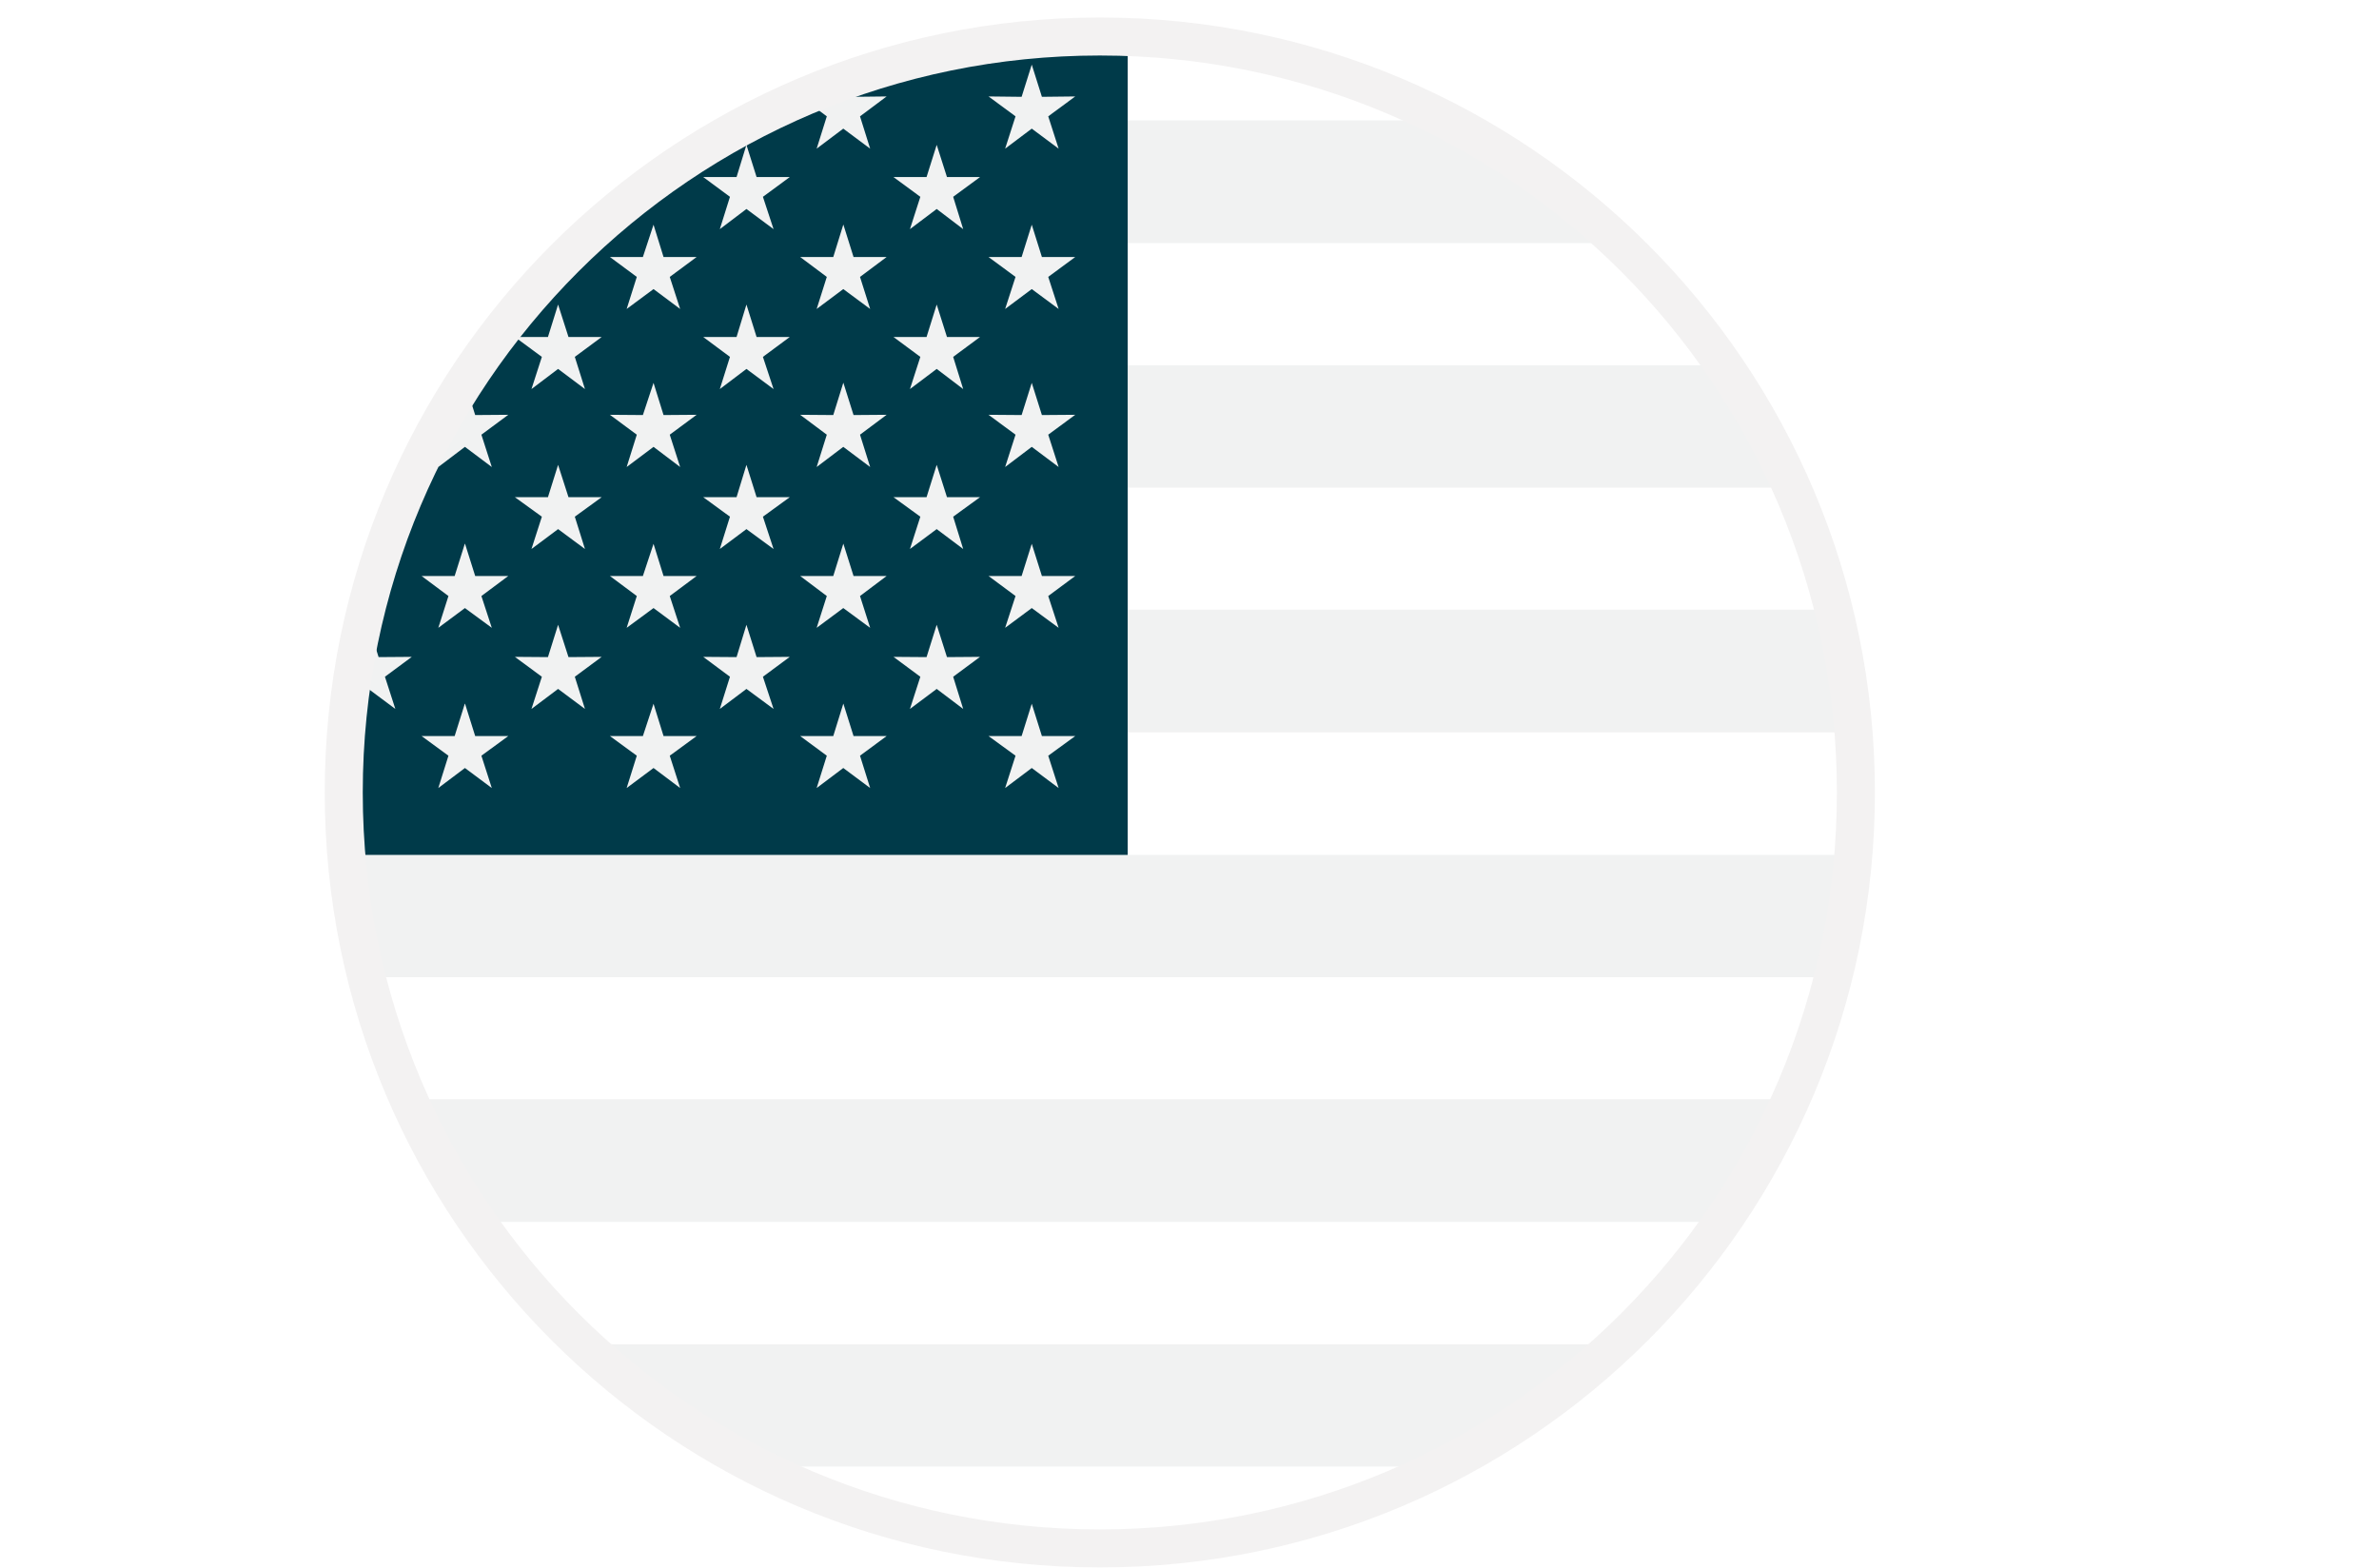
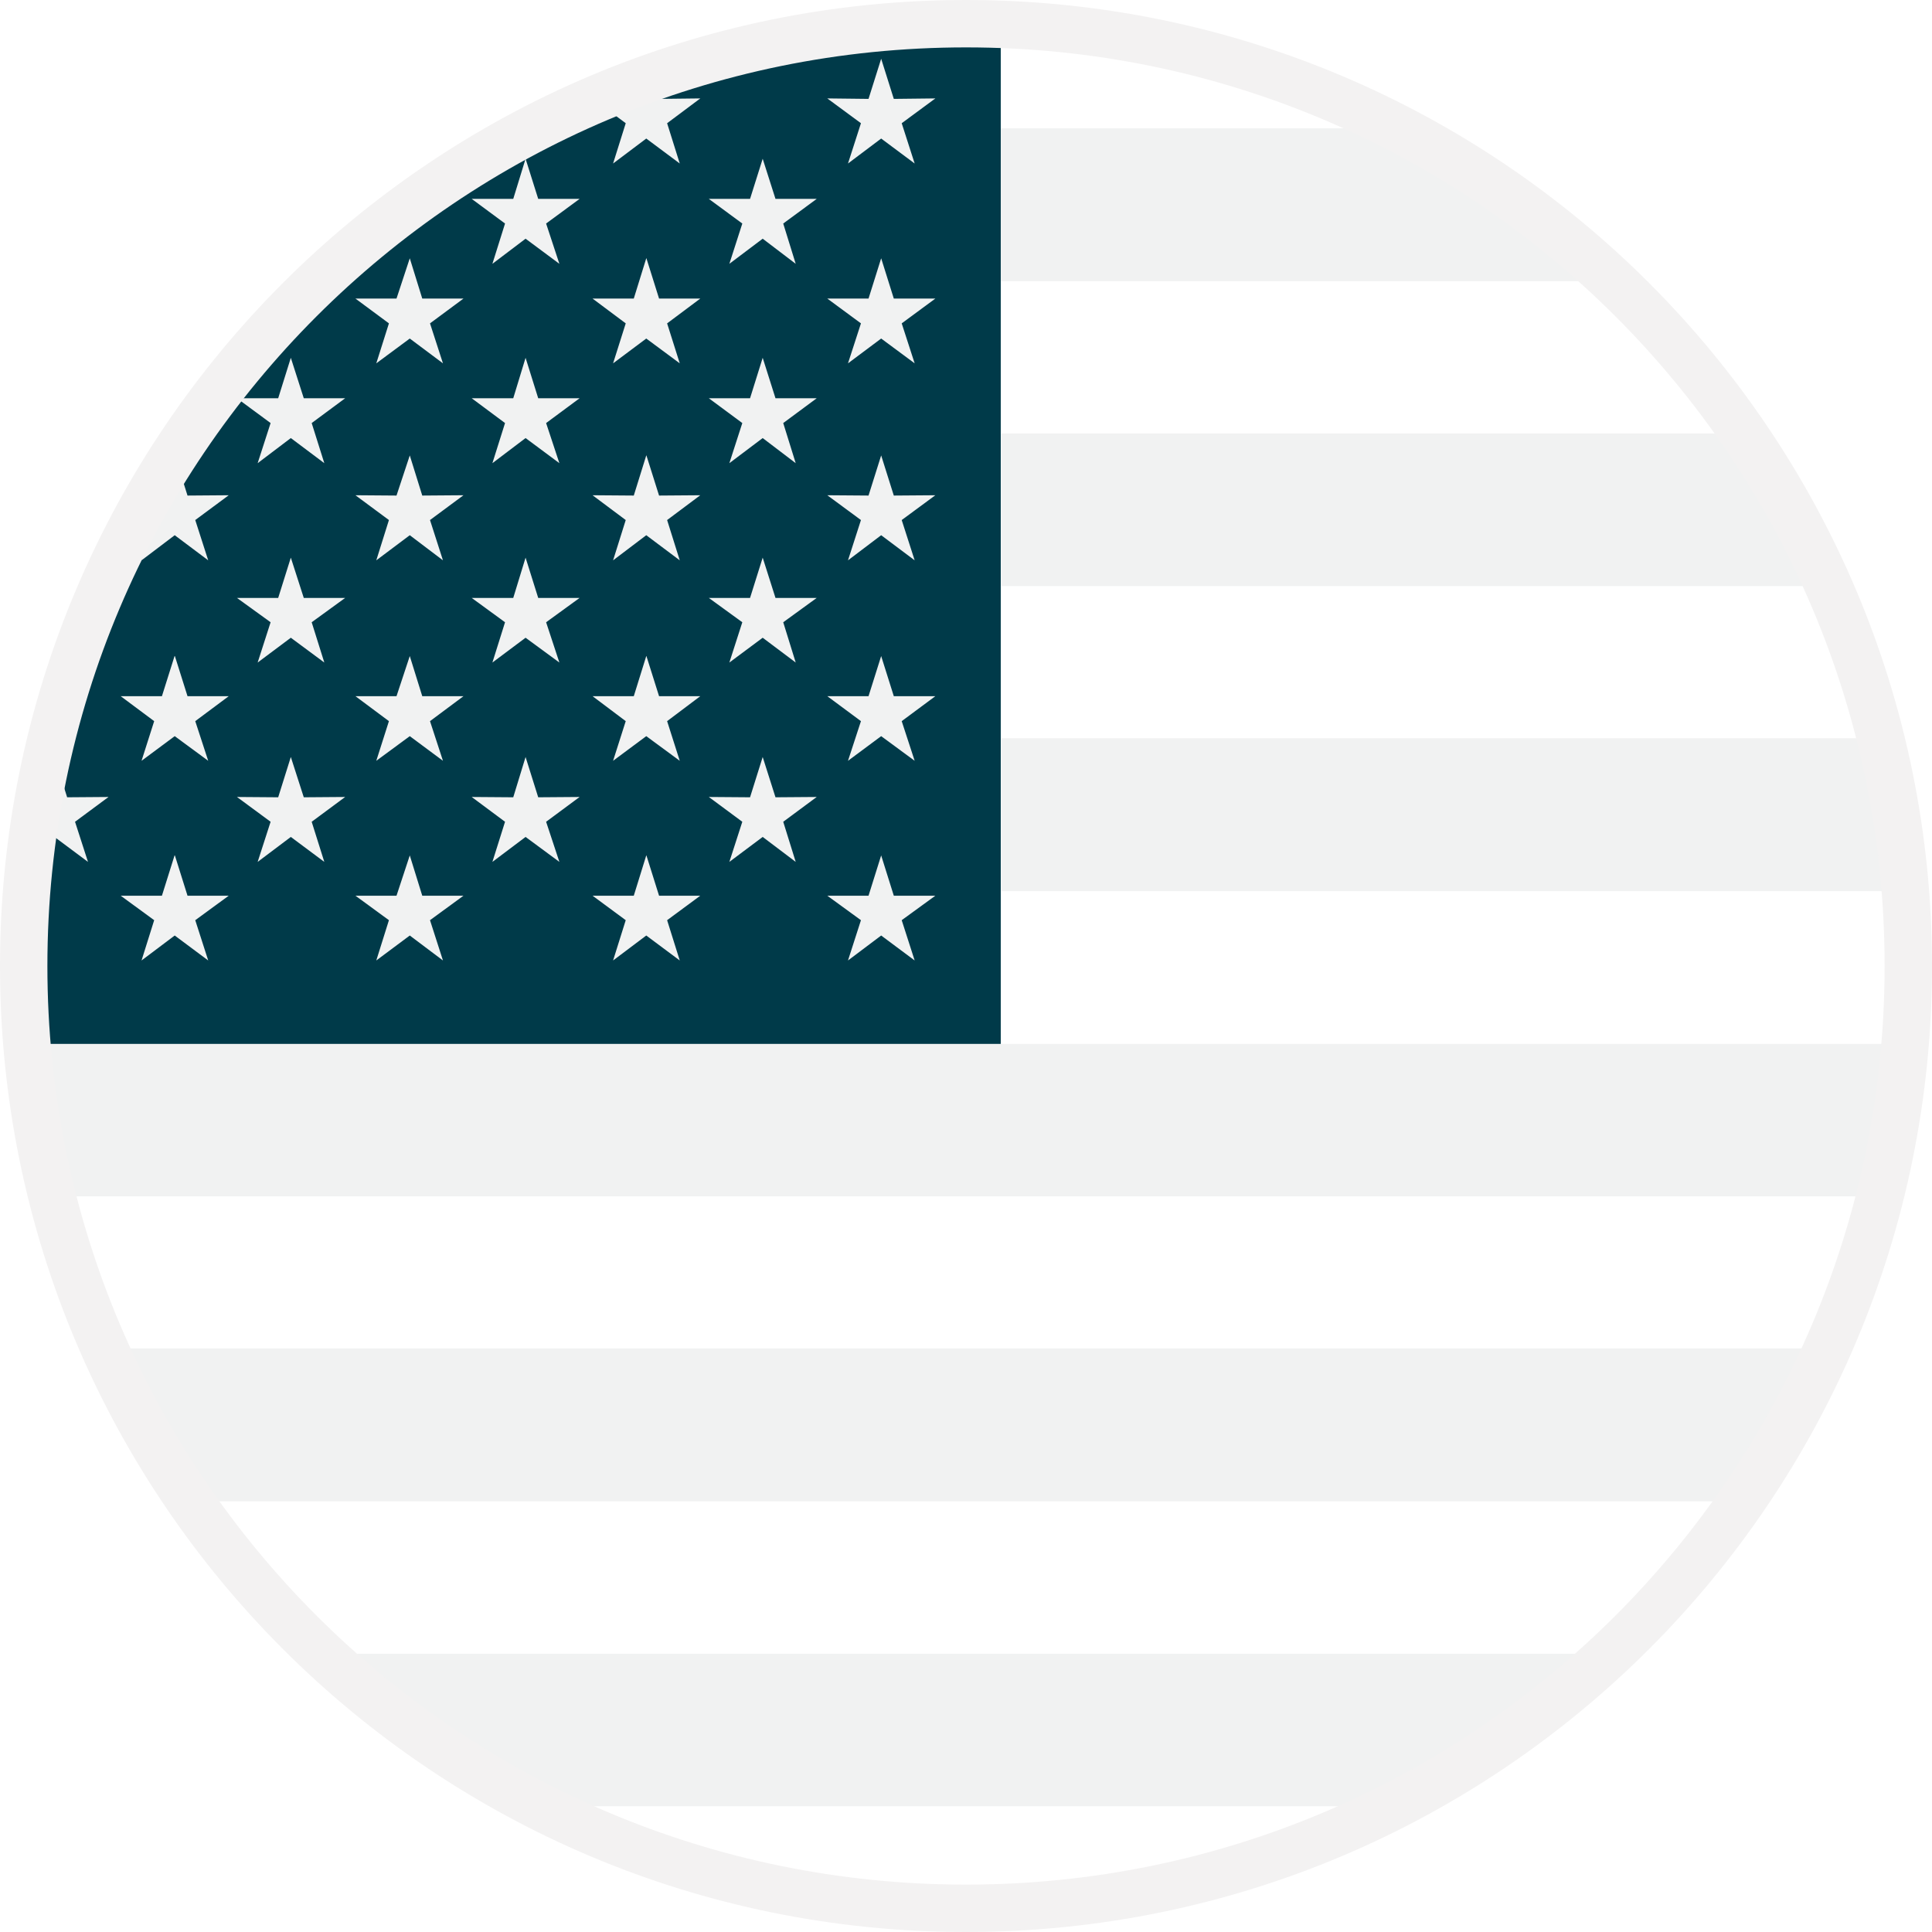
- <svg xmlns="http://www.w3.org/2000/svg" id="Camada_2" data-name="Camada 2" viewBox="0 0 187.69 123.68">
-   <defs>
-     <style>
+ <svg xmlns="http://www.w3.org/2000/svg" id="Camada_2" data-name="Camada 2" viewBox="0 0 122.3 122.3" version="1.1" width="122.3" height="122.3">
+   <defs id="defs3610">
+     <style id="style3605">
      .cls-1 {
        fill-rule: evenodd;
      }

      .cls-1, .cls-2 {
        fill: #f1f2f2;
      }

      .cls-3, .cls-4 {
        fill: none;
      }

      .cls-4 {
        stroke: #f3f2f2;
        stroke-miterlimit: 10;
        stroke-width: 3px;
      }

      .cls-5 {
        fill: #003a49;
      }

      .cls-6 {
        clip-path: url(#clippath);
      }
    </style>
    <clipPath id="clippath">
-       <circle class="cls-3" cx="86.77" cy="62.53" r="59.65" />
+       <circle class="cls-3" cx="86.77" cy="62.53" r="59.65" id="circle3607" />
    </clipPath>
  </defs>
-   <g id="Camada_1-2" data-name="Camada 1">
-     <g>
-       <g class="cls-6">
-         <g>
-           <rect class="cls-2" y="86.74" width="187.69" height="9.68" />
-           <rect class="cls-2" x="88.97" y="9.5" width="98.72" height="9.68" />
-           <rect class="cls-2" x="88.99" y="28.82" width="98.7" height="9.66" />
-           <rect class="cls-2" x="88.99" y="48.11" width="98.7" height="9.68" />
-           <rect class="cls-2" y="67.46" width="187.69" height="9.65" />
-           <rect class="cls-2" y="106.07" width="187.69" height="9.65" />
-           <rect class="cls-5" x="0" width="88.97" height="67.46" />
-           <path class="cls-1" d="M6.87,5.1l.8,2.54,2.61-.03-2.1,1.57.8,2.55-2.12-1.58-2.1,1.58.8-2.55-2.12-1.57,2.63.03.79-2.54h0ZM66.54,5.1l.8,2.54,2.61-.03-2.1,1.57.8,2.55-2.12-1.58-2.1,1.58.8-2.55-2.1-1.57,2.61.03.79-2.54h0ZM81.4,5.1l.8,2.54,2.63-.03-2.13,1.57.82,2.55-2.12-1.58-2.1,1.58.82-2.55-2.13-1.57,2.61.03.8-2.54h0ZM36.69,5.1l.8,2.54,2.61-.03-2.12,1.57.82,2.55-2.12-1.58-2.1,1.58.8-2.55-2.12-1.57,2.61.03.8-2.54h0ZM21.73,5.1l.8,2.54,2.61-.03-2.12,1.57.82,2.55-2.12-1.58-2.12,1.58.84-2.55-2.13-1.57,2.61.03.8-2.54h0ZM51.56,5.1l.79,2.54,2.61-.03-2.12,1.57.82,2.55-2.1-1.58-2.12,1.58.8-2.55-2.12-1.57,2.6.03.84-2.54Z" />
-           <path class="cls-1" d="M6.87,17.73l.8,2.55h2.61l-2.1,1.57.8,2.53-2.12-1.57-2.1,1.57.8-2.53-2.12-1.57h2.63l.79-2.55h0ZM66.54,17.73l.8,2.55h2.61l-2.1,1.57.8,2.53-2.12-1.57-2.1,1.57.8-2.53-2.1-1.57h2.61l.79-2.55h0ZM81.4,17.73l.8,2.55h2.63l-2.13,1.57.82,2.53-2.12-1.57-2.1,1.57.82-2.53-2.13-1.57h2.61l.8-2.55h0ZM36.69,17.73l.8,2.55h2.61l-2.12,1.57.82,2.53-2.12-1.57-2.1,1.57.8-2.53-2.12-1.57h2.61l.8-2.55h0ZM21.73,17.73l.8,2.55h2.61l-2.12,1.57.82,2.53-2.12-1.57-2.12,1.57.84-2.53-2.13-1.57h2.61l.8-2.55h0ZM51.56,17.73l.79,2.55h2.61l-2.12,1.57.82,2.53-2.1-1.57-2.12,1.57.8-2.53-2.12-1.57h2.6l.84-2.55Z" />
-           <path class="cls-1" d="M6.87,30.21l.8,2.54,2.61-.02-2.1,1.57.8,2.55-2.12-1.59-2.1,1.59.8-2.55-2.12-1.57,2.63.02.79-2.54h0ZM66.54,30.21l.8,2.54,2.61-.02-2.1,1.57.8,2.55-2.12-1.59-2.1,1.59.8-2.55-2.1-1.57,2.61.02.79-2.54h0ZM81.4,30.21l.8,2.54,2.63-.02-2.13,1.57.82,2.55-2.12-1.59-2.1,1.59.82-2.55-2.13-1.57,2.61.02.8-2.54h0ZM36.69,30.21l.8,2.54,2.61-.02-2.12,1.57.82,2.55-2.12-1.59-2.1,1.59.8-2.55-2.12-1.57,2.61.02.8-2.54h0ZM21.73,30.21l.8,2.54,2.61-.02-2.12,1.57.82,2.55-2.12-1.59-2.12,1.59.84-2.55-2.13-1.57,2.61.02.8-2.54h0ZM51.56,30.21l.79,2.54,2.61-.02-2.12,1.57.82,2.55-2.1-1.59-2.12,1.59.8-2.55-2.12-1.57,2.6.02.84-2.54Z" />
-           <path class="cls-1" d="M6.87,42.91l.8,2.54h2.61l-2.1,1.58.8,2.51-2.12-1.56-2.1,1.56.8-2.51-2.12-1.58h2.63l.79-2.54h0ZM66.54,42.91l.8,2.54h2.61l-2.1,1.58.8,2.51-2.12-1.56-2.1,1.56.8-2.51-2.1-1.58h2.61l.79-2.54h0ZM81.4,42.91l.8,2.54h2.63l-2.13,1.58.82,2.51-2.12-1.56-2.1,1.56.82-2.51-2.13-1.58h2.61l.8-2.54h0ZM36.69,42.91l.8,2.54h2.61l-2.12,1.58.82,2.51-2.12-1.56-2.1,1.56.8-2.51-2.12-1.58h2.61l.8-2.54h0ZM21.73,42.91l.8,2.54h2.61l-2.12,1.58.82,2.51-2.12-1.56-2.12,1.56.84-2.51-2.13-1.58h2.61l.8-2.54h0ZM51.56,42.91l.79,2.54h2.61l-2.12,1.58.82,2.51-2.1-1.56-2.12,1.56.8-2.51-2.12-1.58h2.6l.84-2.54Z" />
-           <path class="cls-1" d="M6.87,55.53l.8,2.55h2.61l-2.1,1.55.8,2.55-2.12-1.58-2.1,1.58.8-2.55-2.12-1.55h2.63l.79-2.55h0ZM66.54,55.53l.8,2.55h2.61l-2.1,1.55.8,2.55-2.12-1.58-2.1,1.58.8-2.55-2.1-1.55h2.61l.79-2.55h0ZM81.4,55.53l.8,2.55h2.63l-2.13,1.55.82,2.55-2.12-1.58-2.1,1.58.82-2.55-2.13-1.55h2.61l.8-2.55h0ZM36.69,55.53l.8,2.55h2.61l-2.12,1.55.82,2.55-2.12-1.58-2.1,1.58.8-2.55-2.12-1.55h2.61l.8-2.55h0ZM21.73,55.53l.8,2.55h2.61l-2.12,1.55.82,2.55-2.12-1.58-2.12,1.58.84-2.55-2.13-1.55h2.61l.8-2.55h0ZM51.56,55.53l.79,2.55h2.61l-2.12,1.55.82,2.55-2.1-1.58-2.12,1.58.8-2.55-2.12-1.55h2.6l.84-2.55Z" />
-           <polygon class="cls-1" points="58.89 49.3 59.69 51.85 62.31 51.83 60.19 53.4 61.03 55.94 58.89 54.36 56.79 55.94 57.59 53.4 55.48 51.83 58.11 51.85 58.89 49.3" />
-           <polygon class="cls-1" points="29.07 49.3 29.87 51.85 32.49 51.83 30.37 53.4 31.19 55.94 29.07 54.36 26.95 55.94 27.77 53.4 25.65 51.83 28.27 51.85 29.07 49.3" />
-           <polygon class="cls-1" points="44.03 49.3 44.85 51.85 47.47 51.83 45.35 53.4 46.15 55.94 44.03 54.36 41.93 55.94 42.75 53.4 40.62 51.83 43.23 51.85 44.03 49.3" />
-           <polygon class="cls-1" points="73.9 49.3 74.71 51.85 77.32 51.83 75.2 53.4 75.99 55.94 73.9 54.36 71.79 55.94 72.61 53.4 70.49 51.83 73.1 51.85 73.9 49.3" />
-           <polygon class="cls-1" points="14.21 49.3 15.03 51.85 17.64 51.83 15.51 53.4 16.33 55.94 14.21 54.36 12.09 55.94 12.91 53.4 10.81 51.83 13.41 51.85 14.21 49.3" />
-           <polygon class="cls-1" points="58.89 36.68 59.69 39.23 62.31 39.23 60.19 40.77 61.03 43.32 58.89 41.75 56.79 43.32 57.59 40.77 55.48 39.23 58.11 39.23 58.89 36.68" />
-           <polygon class="cls-1" points="29.07 36.68 29.87 39.23 32.49 39.23 30.37 40.77 31.19 43.32 29.07 41.75 26.95 43.32 27.77 40.77 25.65 39.23 28.27 39.23 29.07 36.68" />
-           <polygon class="cls-1" points="44.03 36.68 44.85 39.23 47.47 39.23 45.35 40.77 46.15 43.32 44.03 41.75 41.93 43.32 42.75 40.77 40.62 39.23 43.23 39.23 44.03 36.68" />
-           <polygon class="cls-1" points="73.9 36.68 74.71 39.23 77.32 39.23 75.2 40.77 75.99 43.32 73.9 41.75 71.79 43.32 72.61 40.77 70.49 39.23 73.1 39.23 73.9 36.68" />
-           <polygon class="cls-1" points="14.21 36.68 15.03 39.23 17.64 39.23 15.51 40.77 16.33 43.32 14.21 41.75 12.09 43.32 12.91 40.77 10.81 39.23 13.41 39.23 14.21 36.68" />
-           <polygon class="cls-1" points="58.89 24.03 59.69 26.59 62.31 26.59 60.19 28.16 61.03 30.7 58.89 29.11 56.79 30.7 57.59 28.16 55.48 26.59 58.11 26.59 58.89 24.03" />
-           <polygon class="cls-1" points="29.07 24.03 29.87 26.59 32.49 26.59 30.37 28.16 31.19 30.7 29.07 29.11 26.95 30.7 27.77 28.16 25.65 26.59 28.27 26.59 29.07 24.03" />
-           <polygon class="cls-1" points="44.03 24.03 44.85 26.59 47.47 26.59 45.35 28.16 46.15 30.7 44.03 29.11 41.93 30.7 42.75 28.16 40.62 26.59 43.23 26.59 44.03 24.03" />
-           <polygon class="cls-1" points="73.9 24.03 74.71 26.59 77.32 26.59 75.2 28.16 75.99 30.7 73.9 29.11 71.79 30.7 72.61 28.16 70.49 26.59 73.1 26.59 73.9 24.03" />
-           <polygon class="cls-1" points="14.21 24.03 15.03 26.59 17.64 26.59 15.51 28.16 16.33 30.7 14.21 29.11 12.09 30.7 12.91 28.16 10.81 26.59 13.41 26.59 14.21 24.03" />
-           <polygon class="cls-1" points="58.89 11.43 59.69 13.97 62.31 13.97 60.19 15.53 61.03 18.08 58.89 16.49 56.79 18.08 57.59 15.53 55.48 13.97 58.11 13.97 58.89 11.43" />
-           <polygon class="cls-1" points="29.07 11.43 29.87 13.97 32.49 13.97 30.37 15.53 31.19 18.08 29.07 16.49 26.95 18.08 27.77 15.53 25.65 13.97 28.27 13.97 29.07 11.43" />
-           <polygon class="cls-1" points="44.03 11.43 44.85 13.97 47.47 13.97 45.35 15.53 46.15 18.08 44.03 16.49 41.93 18.08 42.75 15.53 40.62 13.97 43.23 13.97 44.03 11.43" />
-           <polygon class="cls-1" points="73.9 11.43 74.71 13.97 77.32 13.97 75.2 15.53 75.99 18.08 73.9 16.49 71.79 18.08 72.61 15.53 70.49 13.97 73.1 13.97 73.9 11.43" />
-           <polygon class="cls-1" points="14.21 11.43 15.03 13.97 17.64 13.97 15.51 15.53 16.33 18.08 14.21 16.49 12.09 18.08 12.91 15.53 10.81 13.97 13.41 13.97 14.21 11.43" />
+   <g id="g5657" transform="translate(-25.61999,-1.379997)">
+     <g id="Camada_1-2" data-name="Camada 1">
+       <g id="g3682">
+         <g class="cls-6" clip-path="url(#clippath)" id="g3678">
+           <g id="g3676">
+             <rect class="cls-2" y="86.74" width="187.69" height="9.68" id="rect3612" x="0" />
+             <rect class="cls-2" x="88.97" y="9.5" width="98.72" height="9.68" id="rect3614" />
+             <rect class="cls-2" x="88.99" y="28.82" width="98.7" height="9.66" id="rect3616" />
+             <rect class="cls-2" x="88.99" y="48.11" width="98.7" height="9.68" id="rect3618" />
+             <rect class="cls-2" y="67.46" width="187.69" height="9.65" id="rect3620" x="0" />
+             <rect class="cls-2" y="106.07" width="187.69" height="9.65" id="rect3622" x="0" />
+             <rect class="cls-5" x="0" width="88.97" height="67.46" id="rect3624" y="0" />
+             <path class="cls-1" d="m 6.87,5.1 0.8,2.54 2.61,-0.03 -2.1,1.57 0.8,2.55 L 6.86,10.15 4.76,11.73 5.56,9.18 3.44,7.61 6.07,7.64 6.86,5.1 v 0 z m 59.67,0 0.8,2.54 2.61,-0.03 -2.1,1.57 0.8,2.55 -2.12,-1.58 -2.1,1.58 0.8,-2.55 -2.1,-1.57 2.61,0.03 0.79,-2.54 v 0 z m 14.86,0 0.8,2.54 2.63,-0.03 -2.13,1.57 0.82,2.55 -2.12,-1.58 -2.1,1.58 0.82,-2.55 -2.13,-1.57 2.61,0.03 z m -44.71,0 0.8,2.54 2.61,-0.03 -2.12,1.57 0.82,2.55 -2.12,-1.58 -2.1,1.58 0.8,-2.55 -2.12,-1.57 2.61,0.03 0.8,-2.54 v 0 z m -14.96,0 0.8,2.54 2.61,-0.03 -2.12,1.57 0.82,2.55 -2.12,-1.58 -2.12,1.58 0.84,-2.55 -2.13,-1.57 2.61,0.03 0.8,-2.54 v 0 z m 29.83,0 0.79,2.54 2.61,-0.03 -2.12,1.57 0.82,2.55 -2.1,-1.58 -2.12,1.58 0.8,-2.55 -2.12,-1.57 2.6,0.03 z" id="path3626" />
+             <path class="cls-1" d="m 6.87,17.73 0.8,2.55 h 2.61 l -2.1,1.57 0.8,2.53 -2.12,-1.57 -2.1,1.57 0.8,-2.53 -2.12,-1.57 h 2.63 l 0.79,-2.55 v 0 z m 59.67,0 0.8,2.55 h 2.61 l -2.1,1.57 0.8,2.53 -2.12,-1.57 -2.1,1.57 0.8,-2.53 -2.1,-1.57 h 2.61 l 0.79,-2.55 v 0 z m 14.86,0 0.8,2.55 h 2.63 l -2.13,1.57 0.82,2.53 -2.12,-1.57 -2.1,1.57 0.82,-2.53 -2.13,-1.57 h 2.61 z m -44.71,0 0.8,2.55 h 2.61 l -2.12,1.57 0.82,2.53 -2.12,-1.57 -2.1,1.57 0.8,-2.53 -2.12,-1.57 h 2.61 l 0.8,-2.55 v 0 z m -14.96,0 0.8,2.55 h 2.61 l -2.12,1.57 0.82,2.53 -2.12,-1.57 -2.12,1.57 0.84,-2.53 -2.13,-1.57 h 2.61 l 0.8,-2.55 v 0 z m 29.83,0 0.79,2.55 h 2.61 l -2.12,1.57 0.82,2.53 -2.1,-1.57 -2.12,1.57 0.8,-2.53 -2.12,-1.57 h 2.6 z" id="path3628" />
+             <path class="cls-1" d="m 6.87,30.21 0.8,2.54 2.61,-0.02 -2.1,1.57 0.8,2.55 -2.12,-1.59 -2.1,1.59 0.8,-2.55 -2.12,-1.57 2.63,0.02 0.79,-2.54 v 0 z m 59.67,0 0.8,2.54 2.61,-0.02 -2.1,1.57 0.8,2.55 -2.12,-1.59 -2.1,1.59 0.8,-2.55 -2.1,-1.57 2.61,0.02 0.79,-2.54 v 0 z m 14.86,0 0.8,2.54 2.63,-0.02 -2.13,1.57 0.82,2.55 -2.12,-1.59 -2.1,1.59 0.82,-2.55 -2.13,-1.57 2.61,0.02 z m -44.71,0 0.8,2.54 2.61,-0.02 -2.12,1.57 0.82,2.55 -2.12,-1.59 -2.1,1.59 0.8,-2.55 -2.12,-1.57 2.61,0.02 0.8,-2.54 v 0 z m -14.96,0 0.8,2.54 2.61,-0.02 -2.12,1.57 0.82,2.55 -2.12,-1.59 -2.12,1.59 0.84,-2.55 -2.13,-1.57 2.61,0.02 0.8,-2.54 v 0 z m 29.83,0 0.79,2.54 2.61,-0.02 -2.12,1.57 0.82,2.55 -2.1,-1.59 -2.12,1.59 0.8,-2.55 -2.12,-1.57 2.6,0.02 z" id="path3630" />
+             <path class="cls-1" d="m 6.87,42.91 0.8,2.54 h 2.61 l -2.1,1.58 0.8,2.51 -2.12,-1.56 -2.1,1.56 0.8,-2.51 -2.12,-1.58 h 2.63 l 0.79,-2.54 v 0 z m 59.67,0 0.8,2.54 h 2.61 l -2.1,1.58 0.8,2.51 -2.12,-1.56 -2.1,1.56 0.8,-2.51 -2.1,-1.58 h 2.61 l 0.79,-2.54 v 0 z m 14.86,0 0.8,2.54 h 2.63 l -2.13,1.58 0.82,2.51 -2.12,-1.56 -2.1,1.56 0.82,-2.51 -2.13,-1.58 h 2.61 z m -44.71,0 0.8,2.54 h 2.61 l -2.12,1.58 0.82,2.51 -2.12,-1.56 -2.1,1.56 0.8,-2.51 -2.12,-1.58 h 2.61 l 0.8,-2.54 v 0 z m -14.96,0 0.8,2.54 h 2.61 l -2.12,1.58 0.82,2.51 -2.12,-1.56 -2.12,1.56 0.84,-2.51 -2.13,-1.58 h 2.61 l 0.8,-2.54 v 0 z m 29.83,0 0.79,2.54 h 2.61 l -2.12,1.58 0.82,2.51 -2.1,-1.56 -2.12,1.56 0.8,-2.51 -2.12,-1.58 h 2.6 z" id="path3632" />
+             <path class="cls-1" d="m 6.87,55.53 0.8,2.55 h 2.61 l -2.1,1.55 0.8,2.55 -2.12,-1.58 -2.1,1.58 0.8,-2.55 -2.12,-1.55 h 2.63 l 0.79,-2.55 v 0 z m 59.67,0 0.8,2.55 h 2.61 l -2.1,1.55 0.8,2.55 -2.12,-1.58 -2.1,1.58 0.8,-2.55 -2.1,-1.55 h 2.61 l 0.79,-2.55 v 0 z m 14.86,0 0.8,2.55 h 2.63 l -2.13,1.55 0.82,2.55 -2.12,-1.58 -2.1,1.58 0.82,-2.55 -2.13,-1.55 h 2.61 z m -44.71,0 0.8,2.55 h 2.61 l -2.12,1.55 0.82,2.55 -2.12,-1.58 -2.1,1.58 0.8,-2.55 -2.12,-1.55 h 2.61 l 0.8,-2.55 v 0 z m -14.96,0 0.8,2.55 h 2.61 l -2.12,1.55 0.82,2.55 -2.12,-1.58 -2.12,1.58 0.84,-2.55 -2.13,-1.55 h 2.61 l 0.8,-2.55 v 0 z m 29.83,0 0.79,2.55 h 2.61 l -2.12,1.55 0.82,2.55 -2.1,-1.58 -2.12,1.58 0.8,-2.55 -2.12,-1.55 h 2.6 z" id="path3634" />
+             <polygon class="cls-1" points="58.11,51.85 58.89,49.3 59.69,51.85 62.31,51.83 60.19,53.4 61.03,55.94 58.89,54.36 56.79,55.94 57.59,53.4 55.48,51.83 " id="polygon3636" />
+             <polygon class="cls-1" points="28.27,51.85 29.07,49.3 29.87,51.85 32.49,51.83 30.37,53.4 31.19,55.94 29.07,54.36 26.95,55.94 27.77,53.4 25.65,51.83 " id="polygon3638" />
+             <polygon class="cls-1" points="43.23,51.85 44.03,49.3 44.85,51.85 47.47,51.83 45.35,53.4 46.15,55.94 44.03,54.36 41.93,55.94 42.75,53.4 40.62,51.83 " id="polygon3640" />
+             <polygon class="cls-1" points="73.1,51.85 73.9,49.3 74.71,51.85 77.32,51.83 75.2,53.4 75.99,55.94 73.9,54.36 71.79,55.94 72.61,53.4 70.49,51.83 " id="polygon3642" />
+             <polygon class="cls-1" points="13.41,51.85 14.21,49.3 15.03,51.85 17.64,51.83 15.51,53.4 16.33,55.94 14.21,54.36 12.09,55.94 12.91,53.4 10.81,51.83 " id="polygon3644" />
+             <polygon class="cls-1" points="58.11,39.23 58.89,36.68 59.69,39.23 62.31,39.23 60.19,40.77 61.03,43.32 58.89,41.75 56.79,43.32 57.59,40.77 55.48,39.23 " id="polygon3646" />
+             <polygon class="cls-1" points="28.27,39.23 29.07,36.68 29.87,39.23 32.49,39.23 30.37,40.77 31.19,43.32 29.07,41.75 26.95,43.32 27.77,40.77 25.65,39.23 " id="polygon3648" />
+             <polygon class="cls-1" points="43.23,39.23 44.03,36.68 44.85,39.23 47.47,39.23 45.35,40.77 46.15,43.32 44.03,41.75 41.93,43.32 42.75,40.77 40.62,39.23 " id="polygon3650" />
+             <polygon class="cls-1" points="73.1,39.23 73.9,36.68 74.71,39.23 77.32,39.23 75.2,40.77 75.99,43.32 73.9,41.75 71.79,43.32 72.61,40.77 70.49,39.23 " id="polygon3652" />
+             <polygon class="cls-1" points="13.41,39.23 14.21,36.68 15.03,39.23 17.64,39.23 15.51,40.77 16.33,43.32 14.21,41.75 12.09,43.32 12.91,40.77 10.81,39.23 " id="polygon3654" />
+             <polygon class="cls-1" points="58.11,26.59 58.89,24.03 59.69,26.59 62.31,26.59 60.19,28.16 61.03,30.7 58.89,29.11 56.79,30.7 57.59,28.16 55.48,26.59 " id="polygon3656" />
+             <polygon class="cls-1" points="28.27,26.59 29.07,24.03 29.87,26.59 32.49,26.59 30.37,28.16 31.19,30.7 29.07,29.11 26.95,30.7 27.77,28.16 25.65,26.59 " id="polygon3658" />
+             <polygon class="cls-1" points="43.23,26.59 44.03,24.03 44.85,26.59 47.47,26.59 45.35,28.16 46.15,30.7 44.03,29.11 41.93,30.7 42.75,28.16 40.62,26.59 " id="polygon3660" />
+             <polygon class="cls-1" points="73.1,26.59 73.9,24.03 74.71,26.59 77.32,26.59 75.2,28.16 75.99,30.7 73.9,29.11 71.79,30.7 72.61,28.16 70.49,26.59 " id="polygon3662" />
+             <polygon class="cls-1" points="13.41,26.59 14.21,24.03 15.03,26.59 17.64,26.59 15.51,28.16 16.33,30.7 14.21,29.11 12.09,30.7 12.91,28.16 10.81,26.59 " id="polygon3664" />
+             <polygon class="cls-1" points="58.11,13.97 58.89,11.43 59.69,13.97 62.31,13.97 60.19,15.53 61.03,18.08 58.89,16.49 56.79,18.08 57.59,15.53 55.48,13.97 " id="polygon3666" />
+             <polygon class="cls-1" points="28.27,13.97 29.07,11.43 29.87,13.97 32.49,13.97 30.37,15.53 31.19,18.08 29.07,16.49 26.95,18.08 27.77,15.53 25.65,13.97 " id="polygon3668" />
+             <polygon class="cls-1" points="43.23,13.97 44.03,11.43 44.85,13.97 47.47,13.97 45.35,15.53 46.15,18.08 44.03,16.49 41.93,18.08 42.75,15.53 40.62,13.97 " id="polygon3670" />
+             <polygon class="cls-1" points="73.1,13.97 73.9,11.43 74.71,13.97 77.32,13.97 75.2,15.53 75.99,18.08 73.9,16.49 71.79,18.08 72.61,15.53 70.49,13.97 " id="polygon3672" />
+             <polygon class="cls-1" points="13.41,13.97 14.21,11.43 15.03,13.97 17.64,13.97 15.51,15.53 16.33,18.08 14.21,16.49 12.09,18.08 12.91,15.53 10.81,13.97 " id="polygon3674" />
+           </g>
        </g>
+         <circle class="cls-4" cx="86.77" cy="62.53" r="59.65" id="circle3680" />
      </g>
-       <circle class="cls-4" cx="86.77" cy="62.53" r="59.65" />
    </g>
  </g>
</svg>
